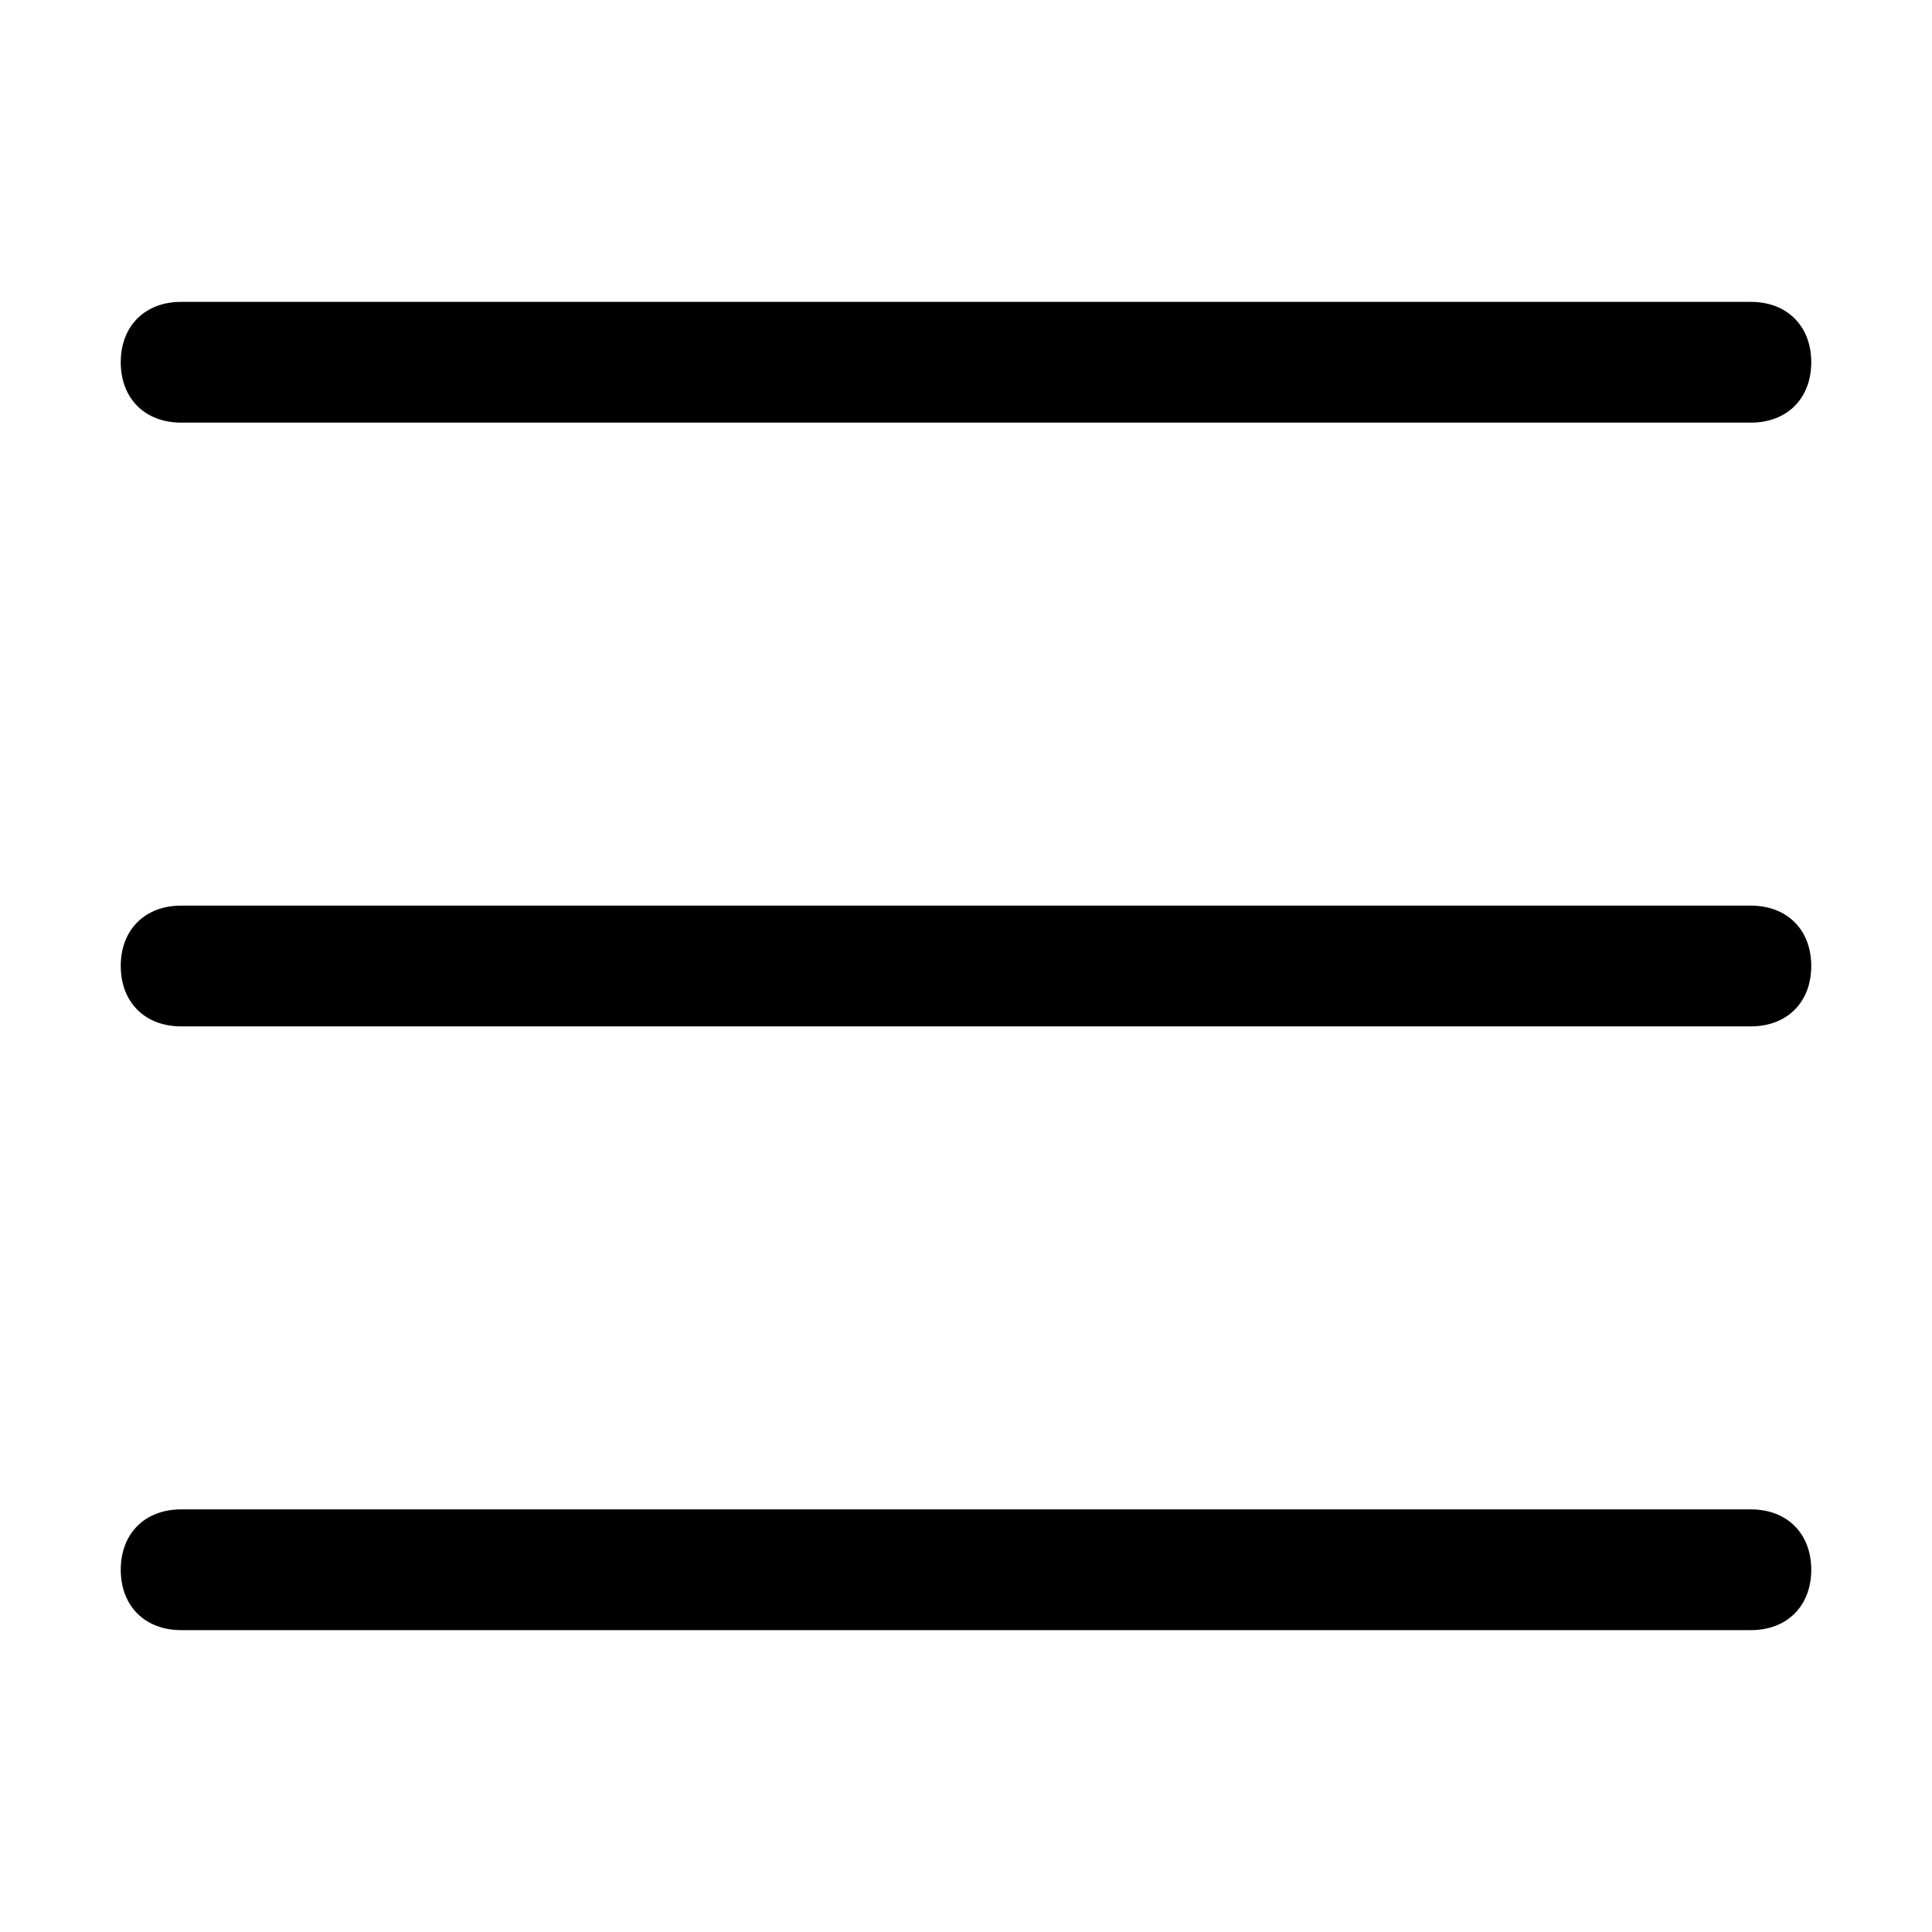
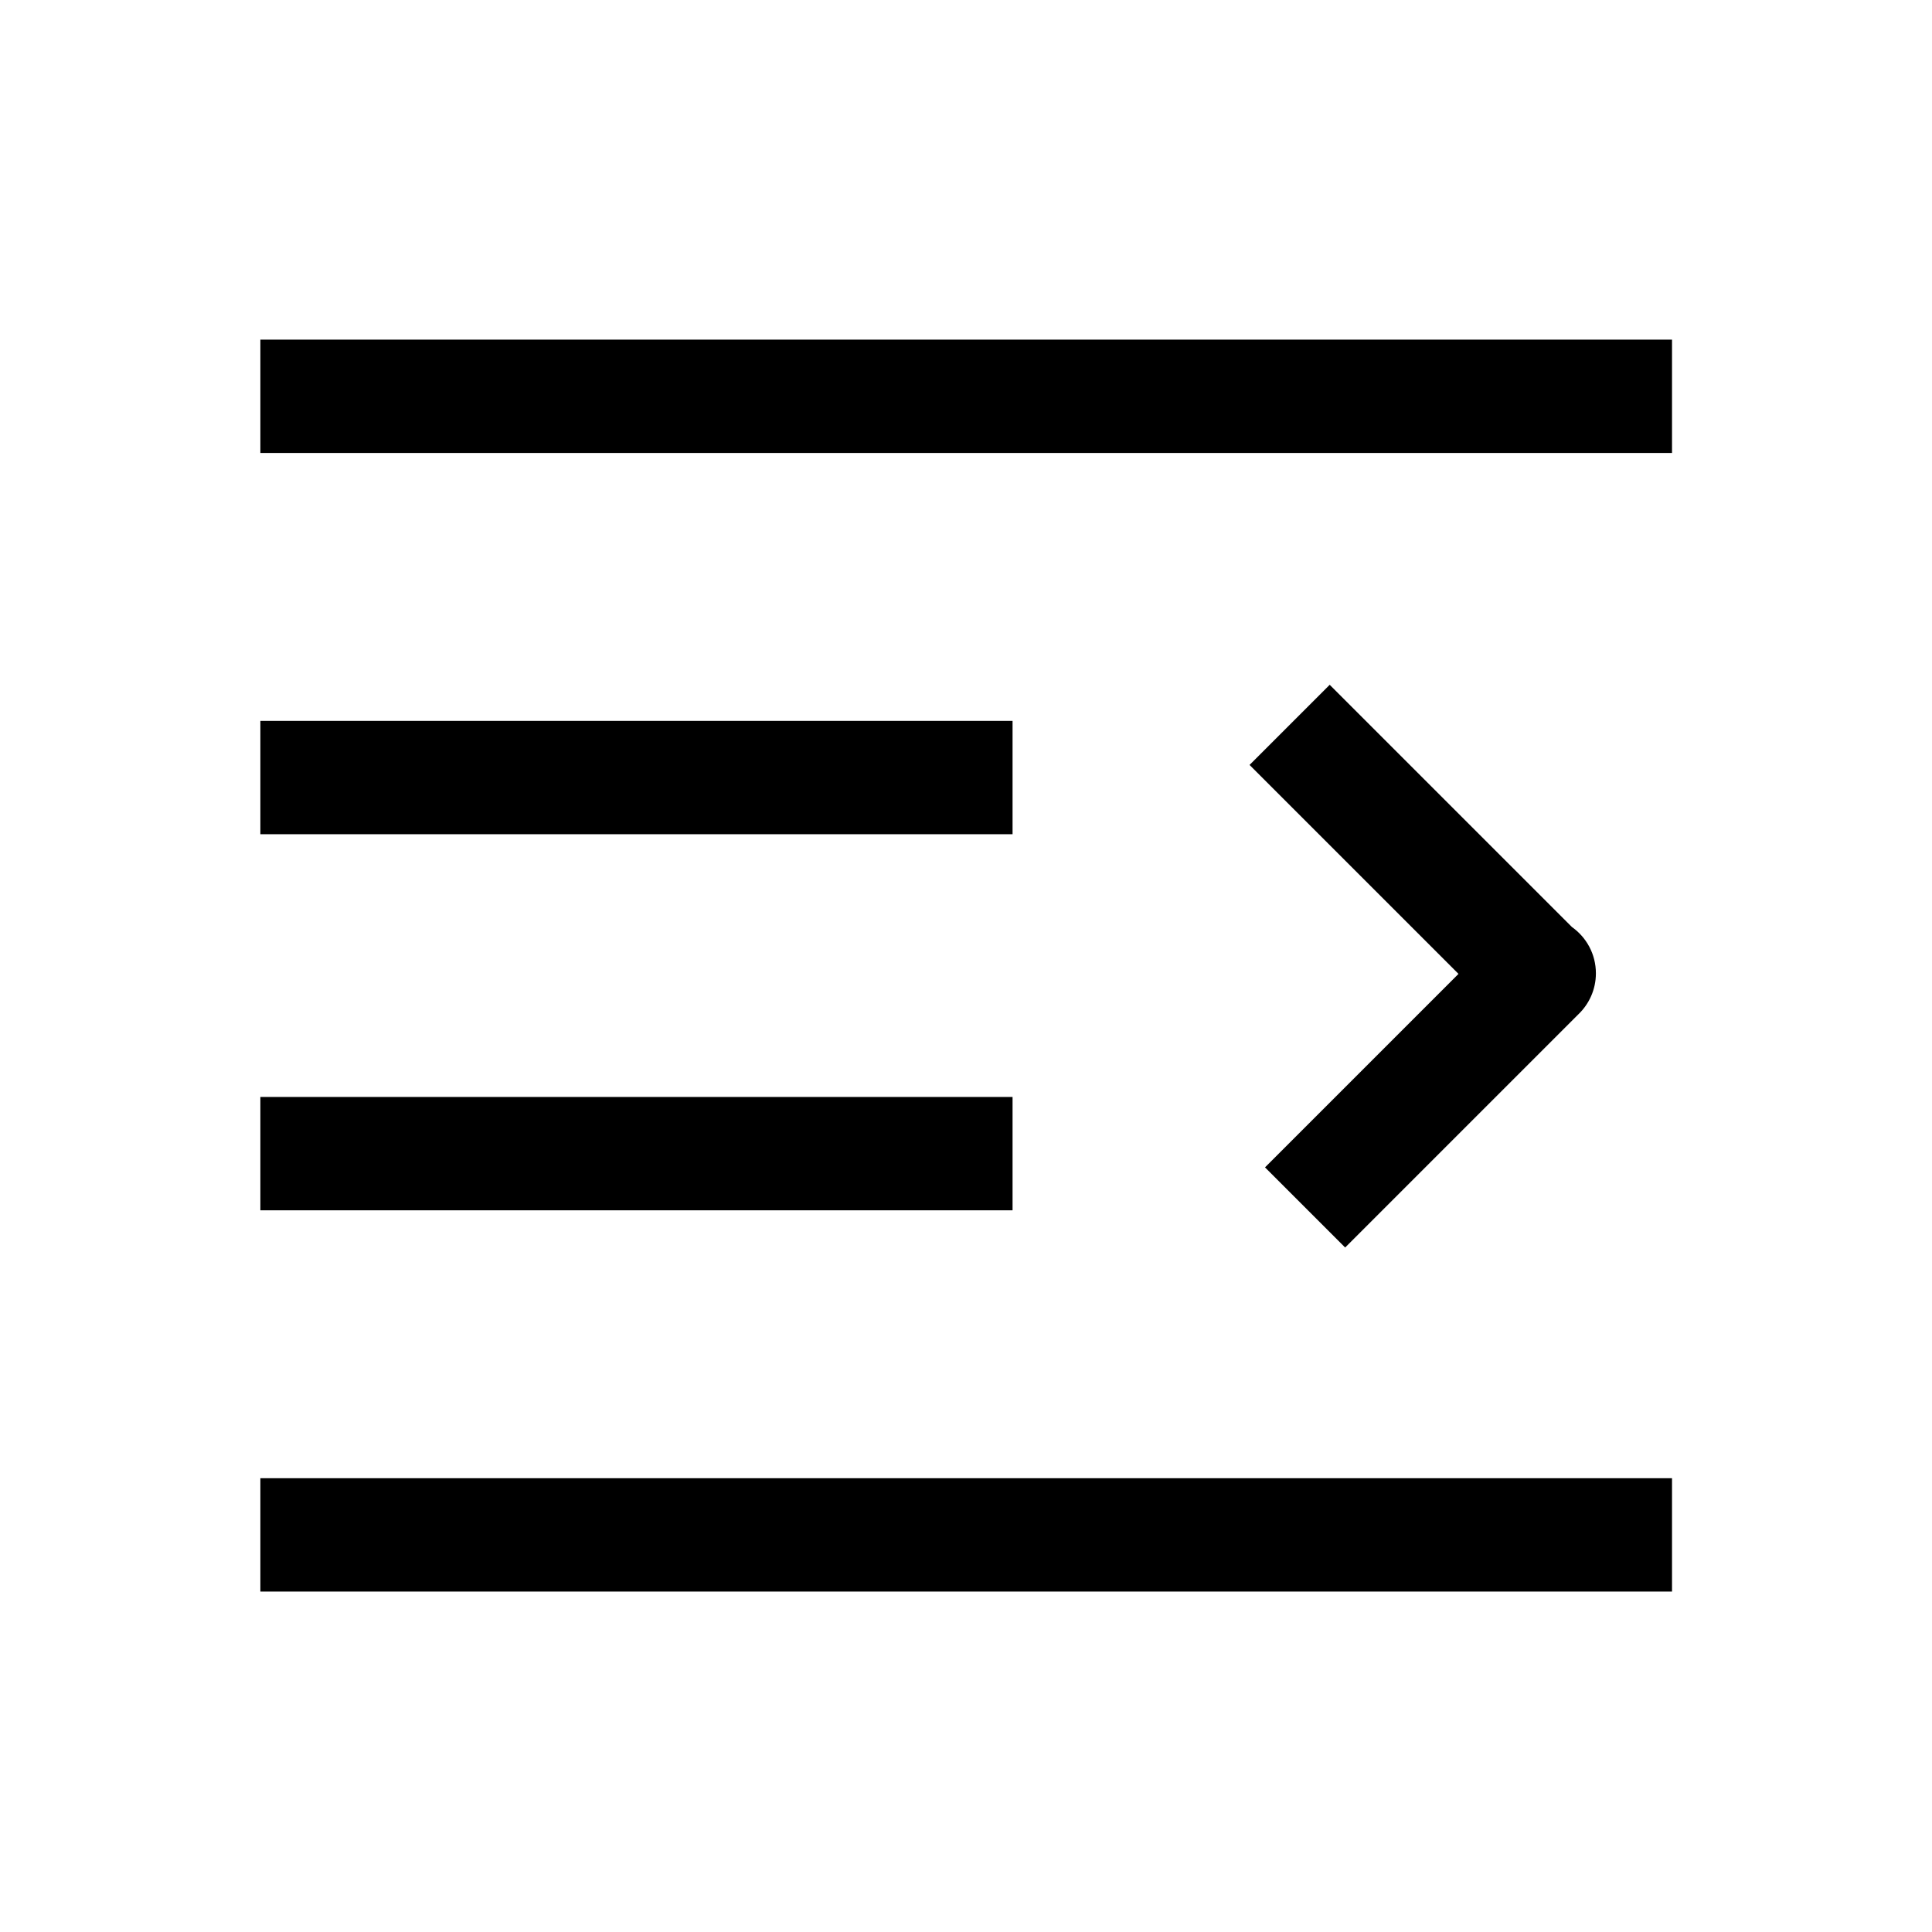
- <svg xmlns="http://www.w3.org/2000/svg" t="1597319339960" class="icon" viewBox="0 0 1024 1024" version="1.1" p-id="1153" width="30" height="30">
-   <path d="M96 160h832c19.2 0 32 12.8 32 32s-12.8 32-32 32h-832c-19.2 0-32-12.8-32-32s12.8-32 32-32z m0 320h832c19.2 0 32 12.8 32 32s-12.8 32-32 32h-832c-19.2 0-32-12.8-32-32s12.8-32 32-32z m0 320h832c19.2 0 32 12.8 32 32s-12.8 32-32 32h-832c-19.2 0-32-12.8-32-32s12.8-32 32-32z" p-id="1154" />
+ <svg xmlns="http://www.w3.org/2000/svg" t="1597373326966" class="icon" viewBox="0 0 1024 1024" version="1.1" p-id="5016" width="24" height="24">
+   <path d="M138 783.477v60.075h748.203v-60.075H138z m566.767-420.522l-42.479 42.479 110.746 110.745L670.48 618.734l42.48 42.479 123.575-123.576c5.74-5.478 9.323-13.203 9.323-21.765 0-10.14-5.024-19.106-12.718-24.545L704.767 362.955zM138 581.408v60.075h398.677v-60.075H138z m0-199.339v60.075h398.677v-60.075H138zM138 180v60.075h748.203V180H138z" fill="#000000" p-id="5017" />
</svg>
